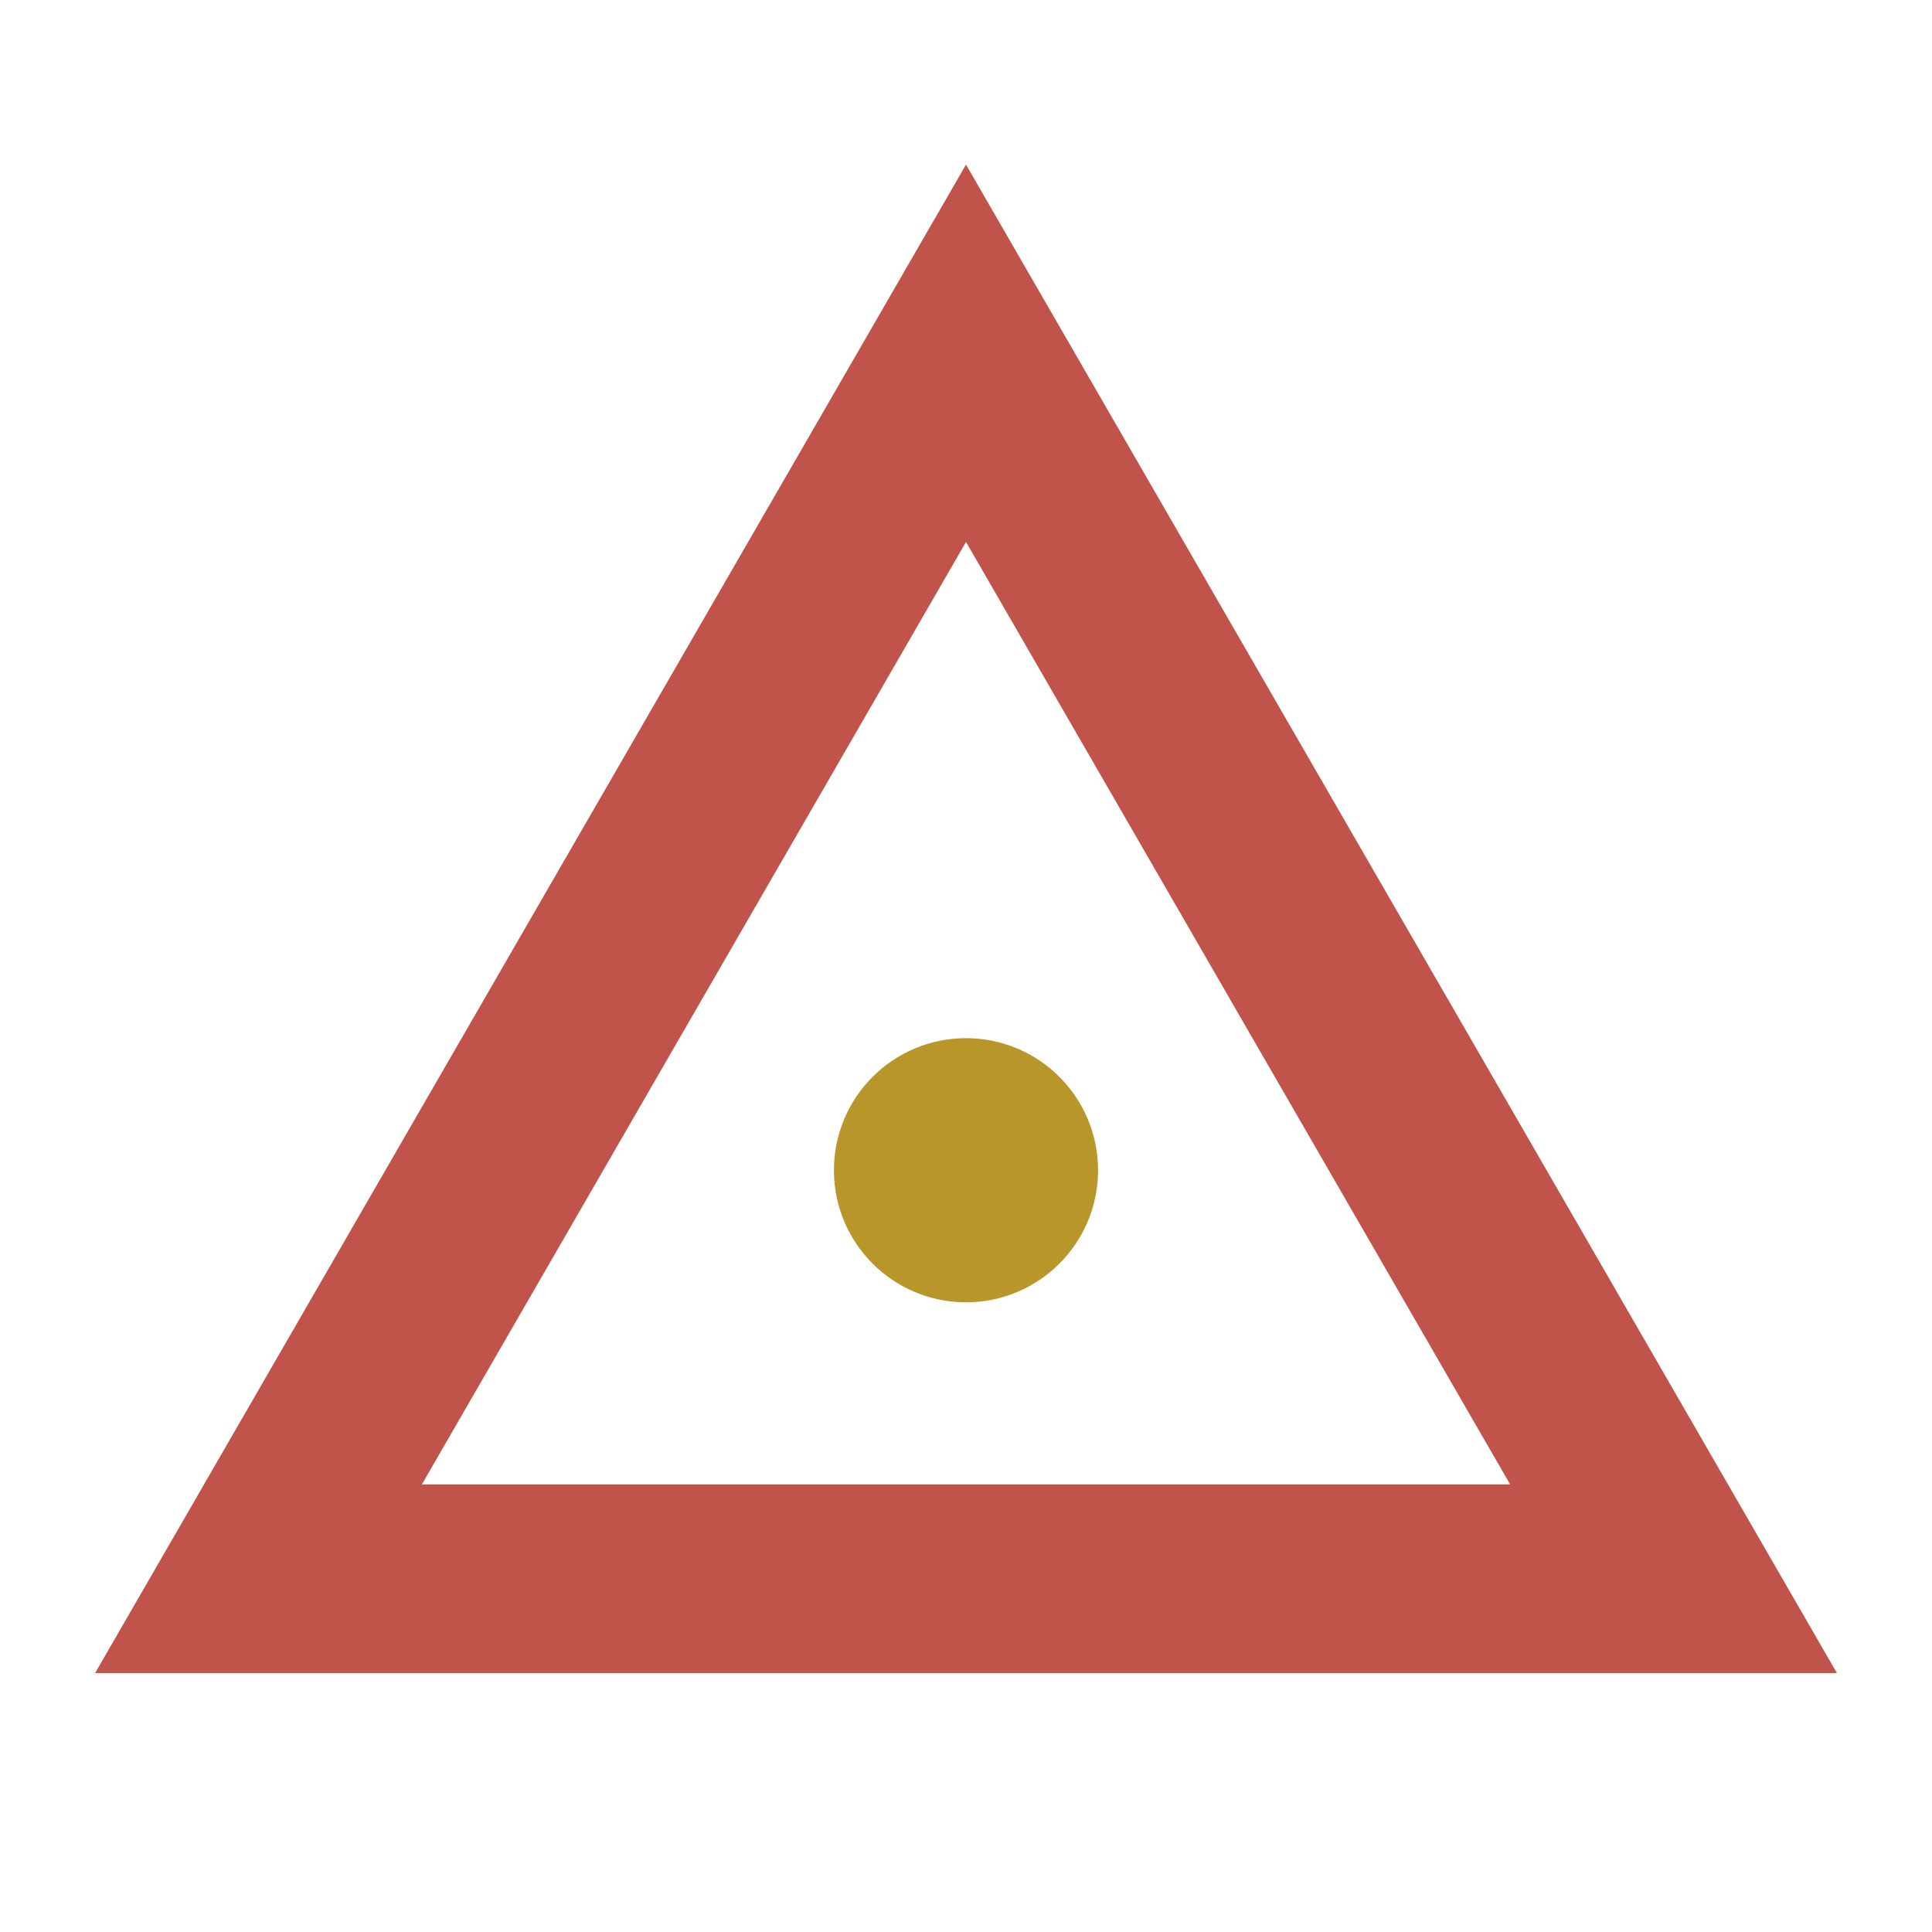
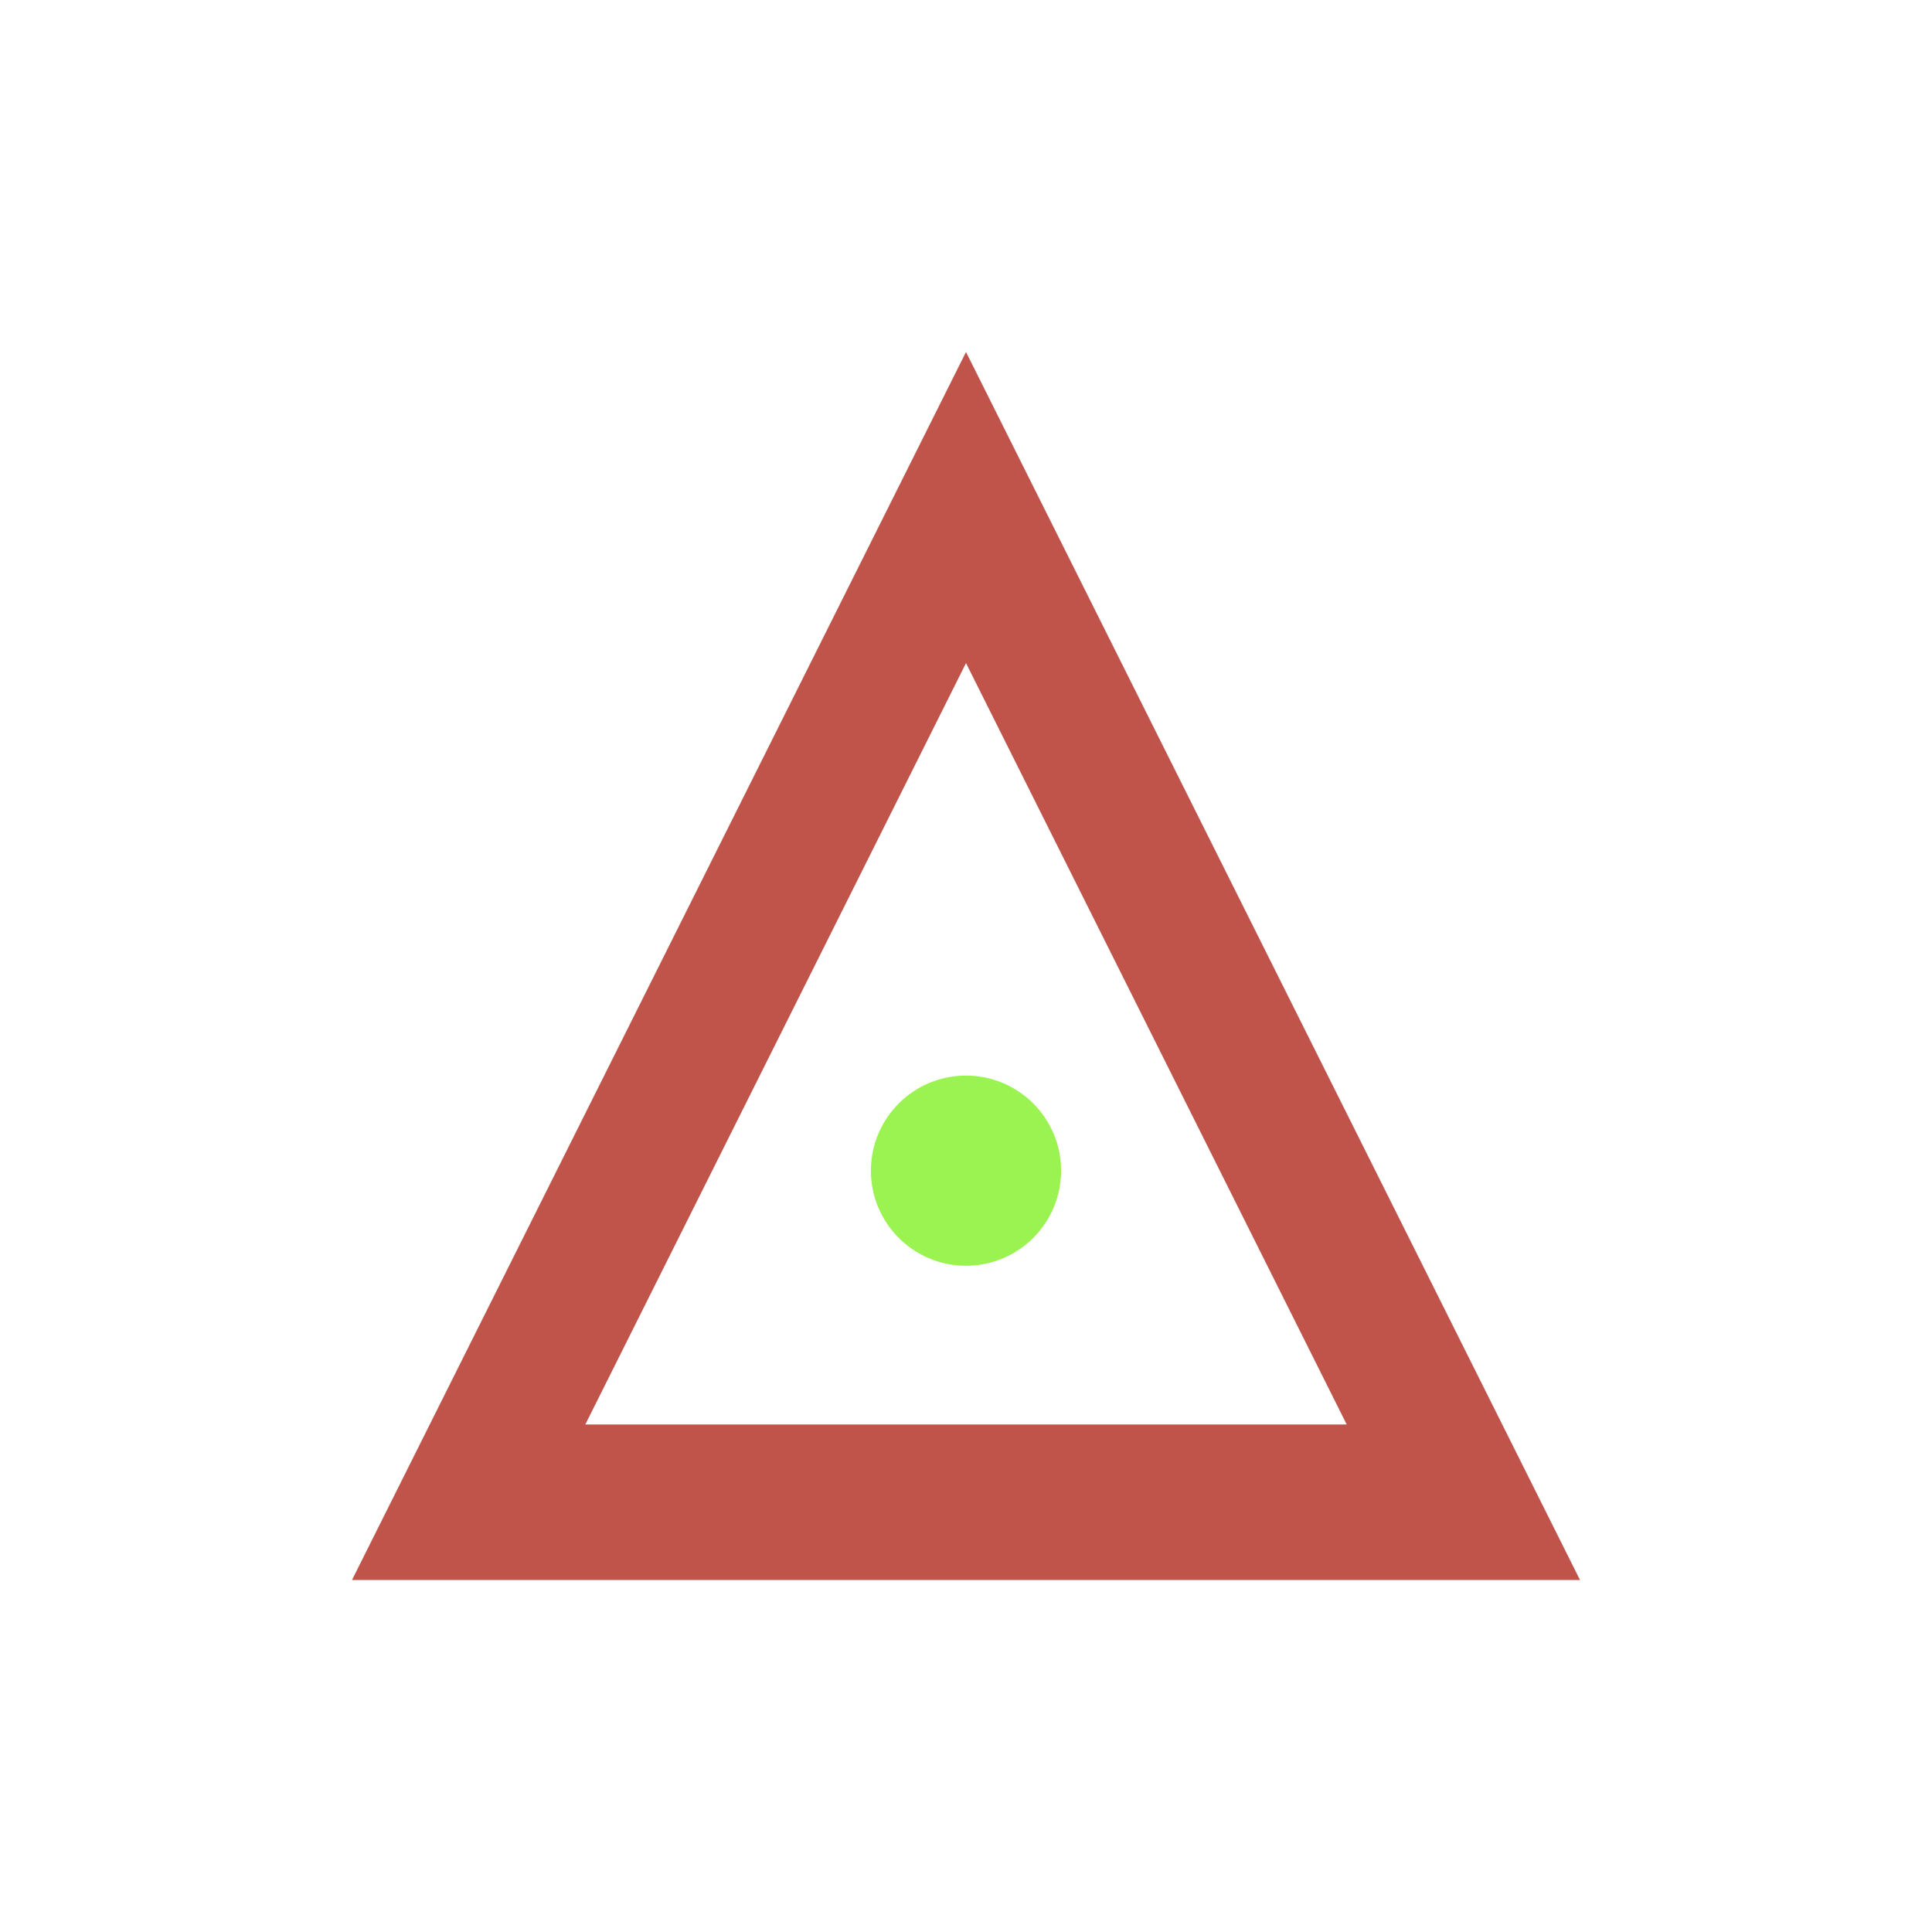
- <svg xmlns="http://www.w3.org/2000/svg" viewBox="0 0 1024 1024" width="200" height="200">
-   <path fill="#c0544a" d="M973.603 886.76H50.397L512 87.24l461.603 799.52z m-750-100h576.795L512 287.24 223.603 786.76z" />
-   <circle cx="512" cy="620.25" r="70" fill="#b8962a" />
+ <svg xmlns="http://www.w3.org/2000/svg" viewBox="0 0 1024 1024" width="1024" height="1024">
+   <g transform="translate(512 512) scale(0.72) translate(-512 -512)">
+     <path fill="#c0544a" fill-rule="evenodd" d="M512 60 964 964 60 964Z M512 289.02 792.24 849.5 231.76 849.5Z" />
+     <circle cx="512" cy="662.67" r="70" fill="#9af351ff" />
+   </g>
</svg>
